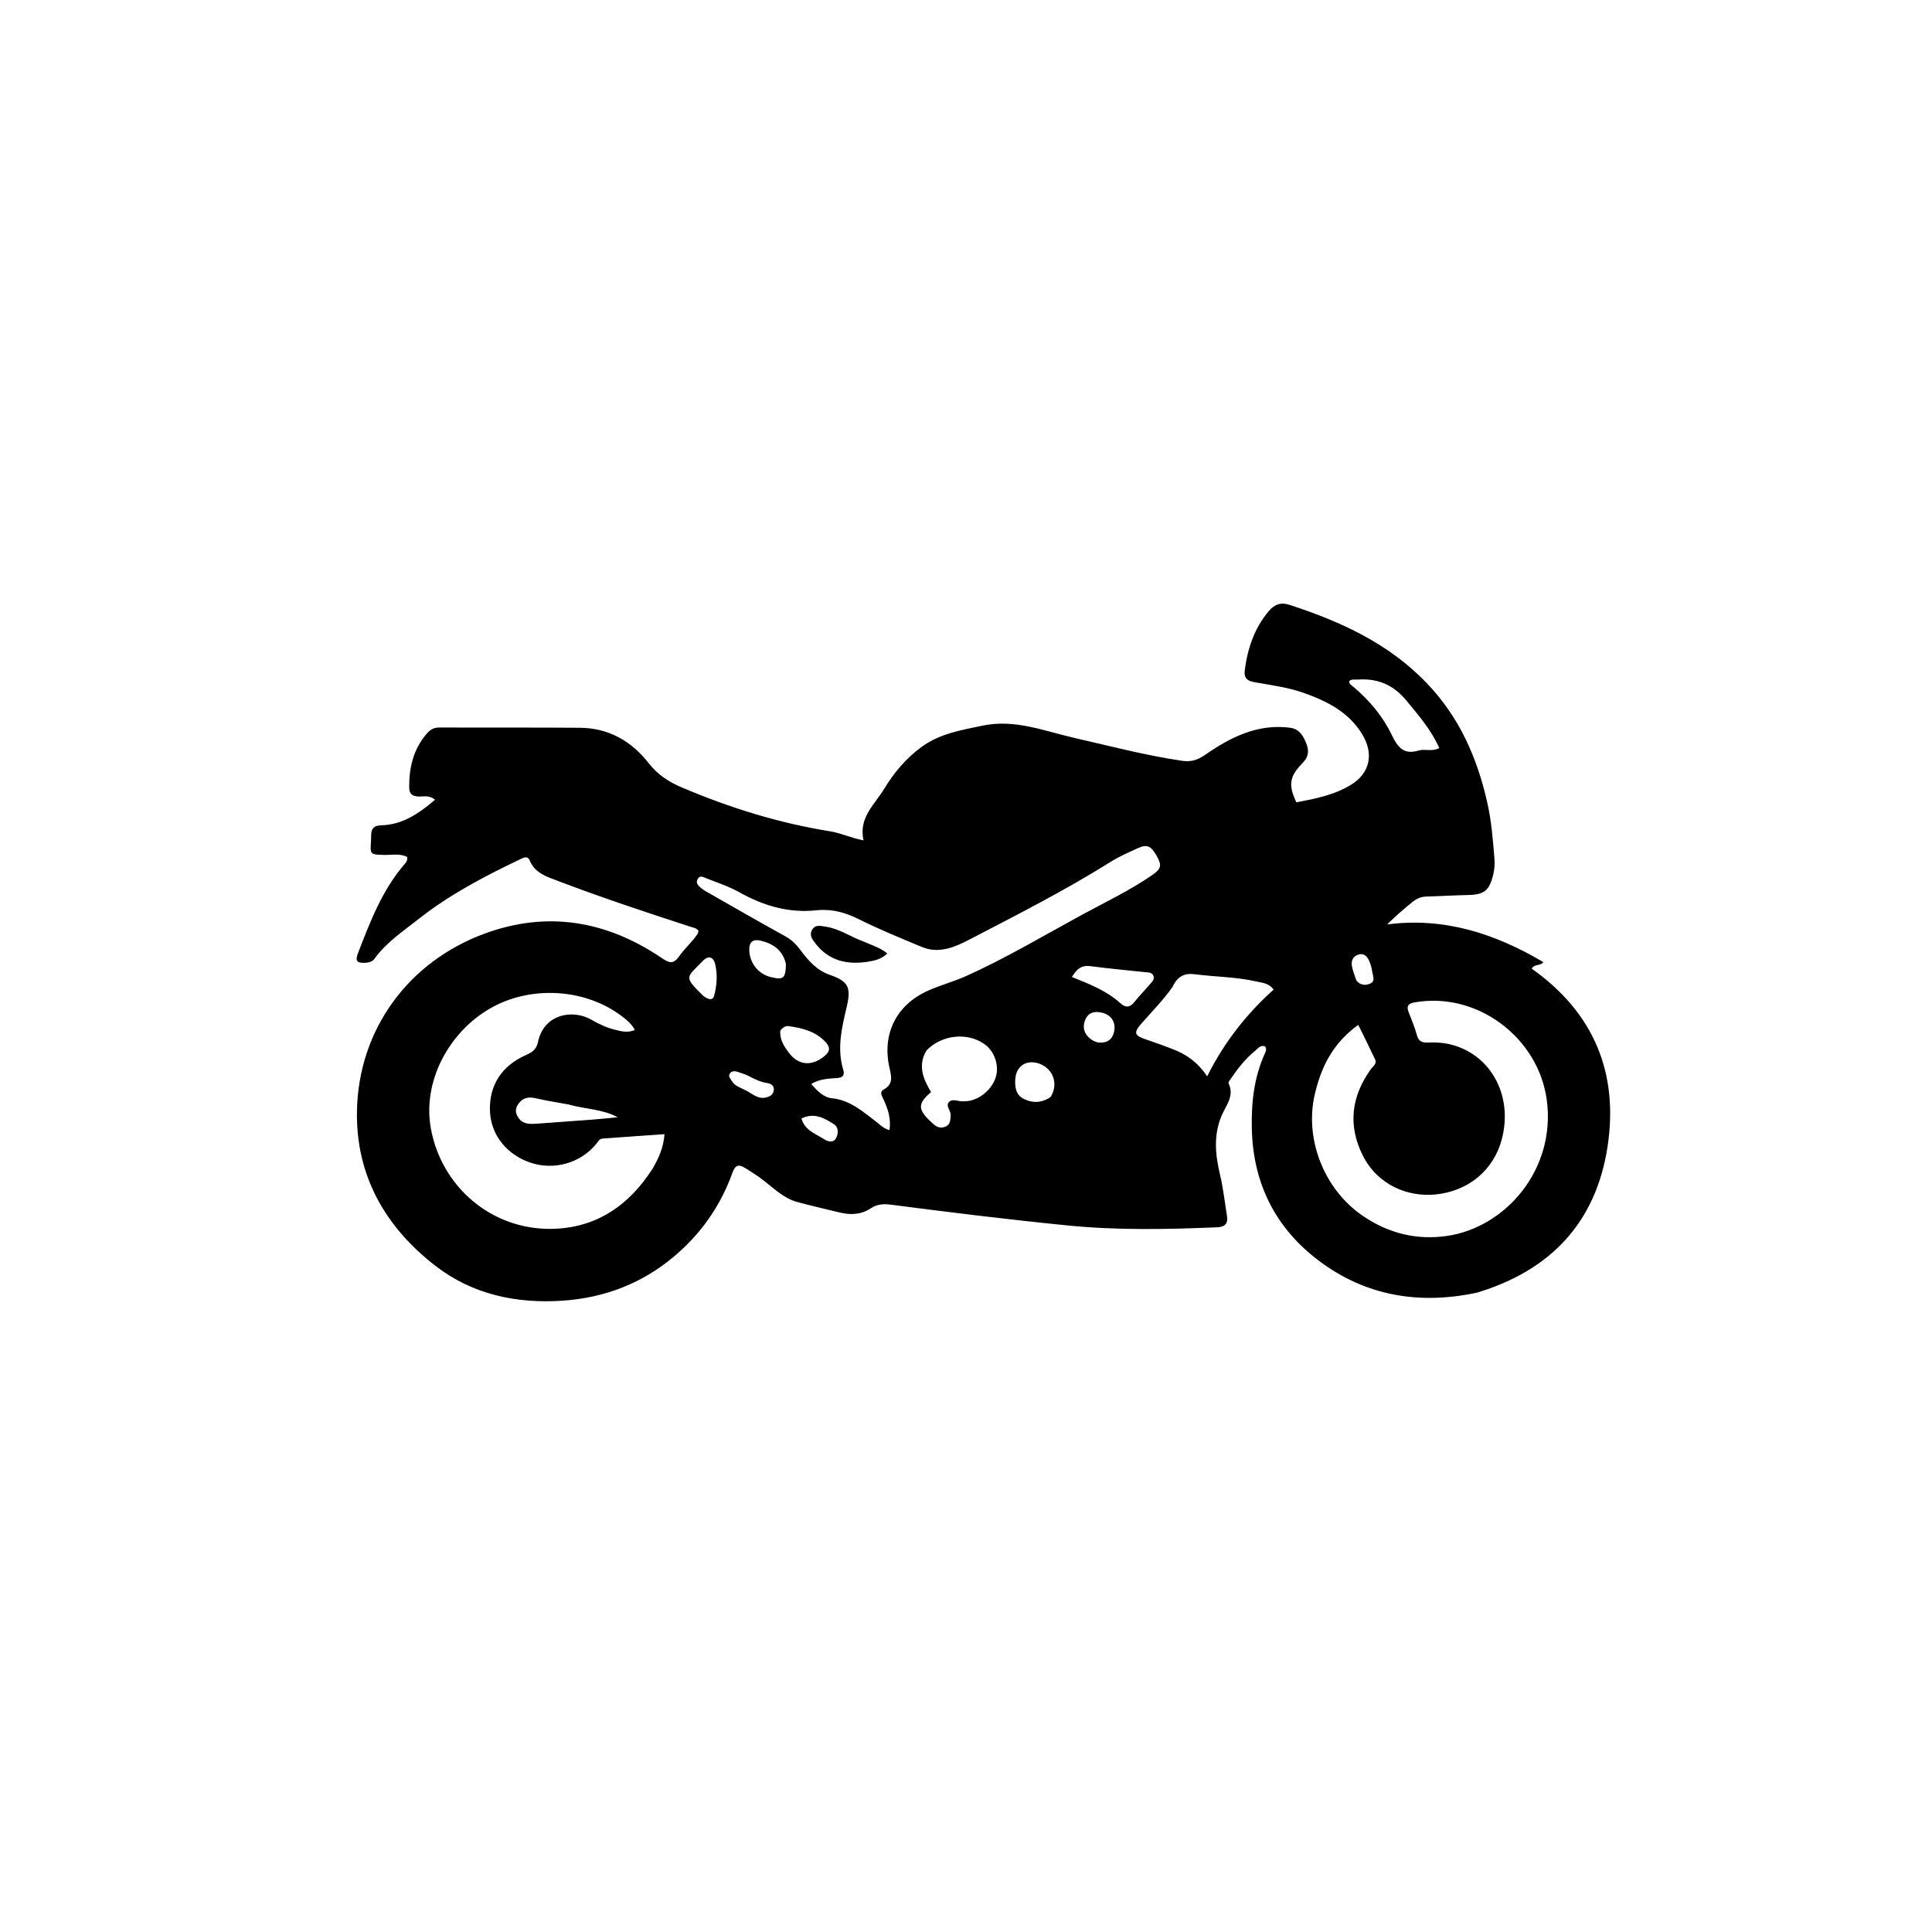
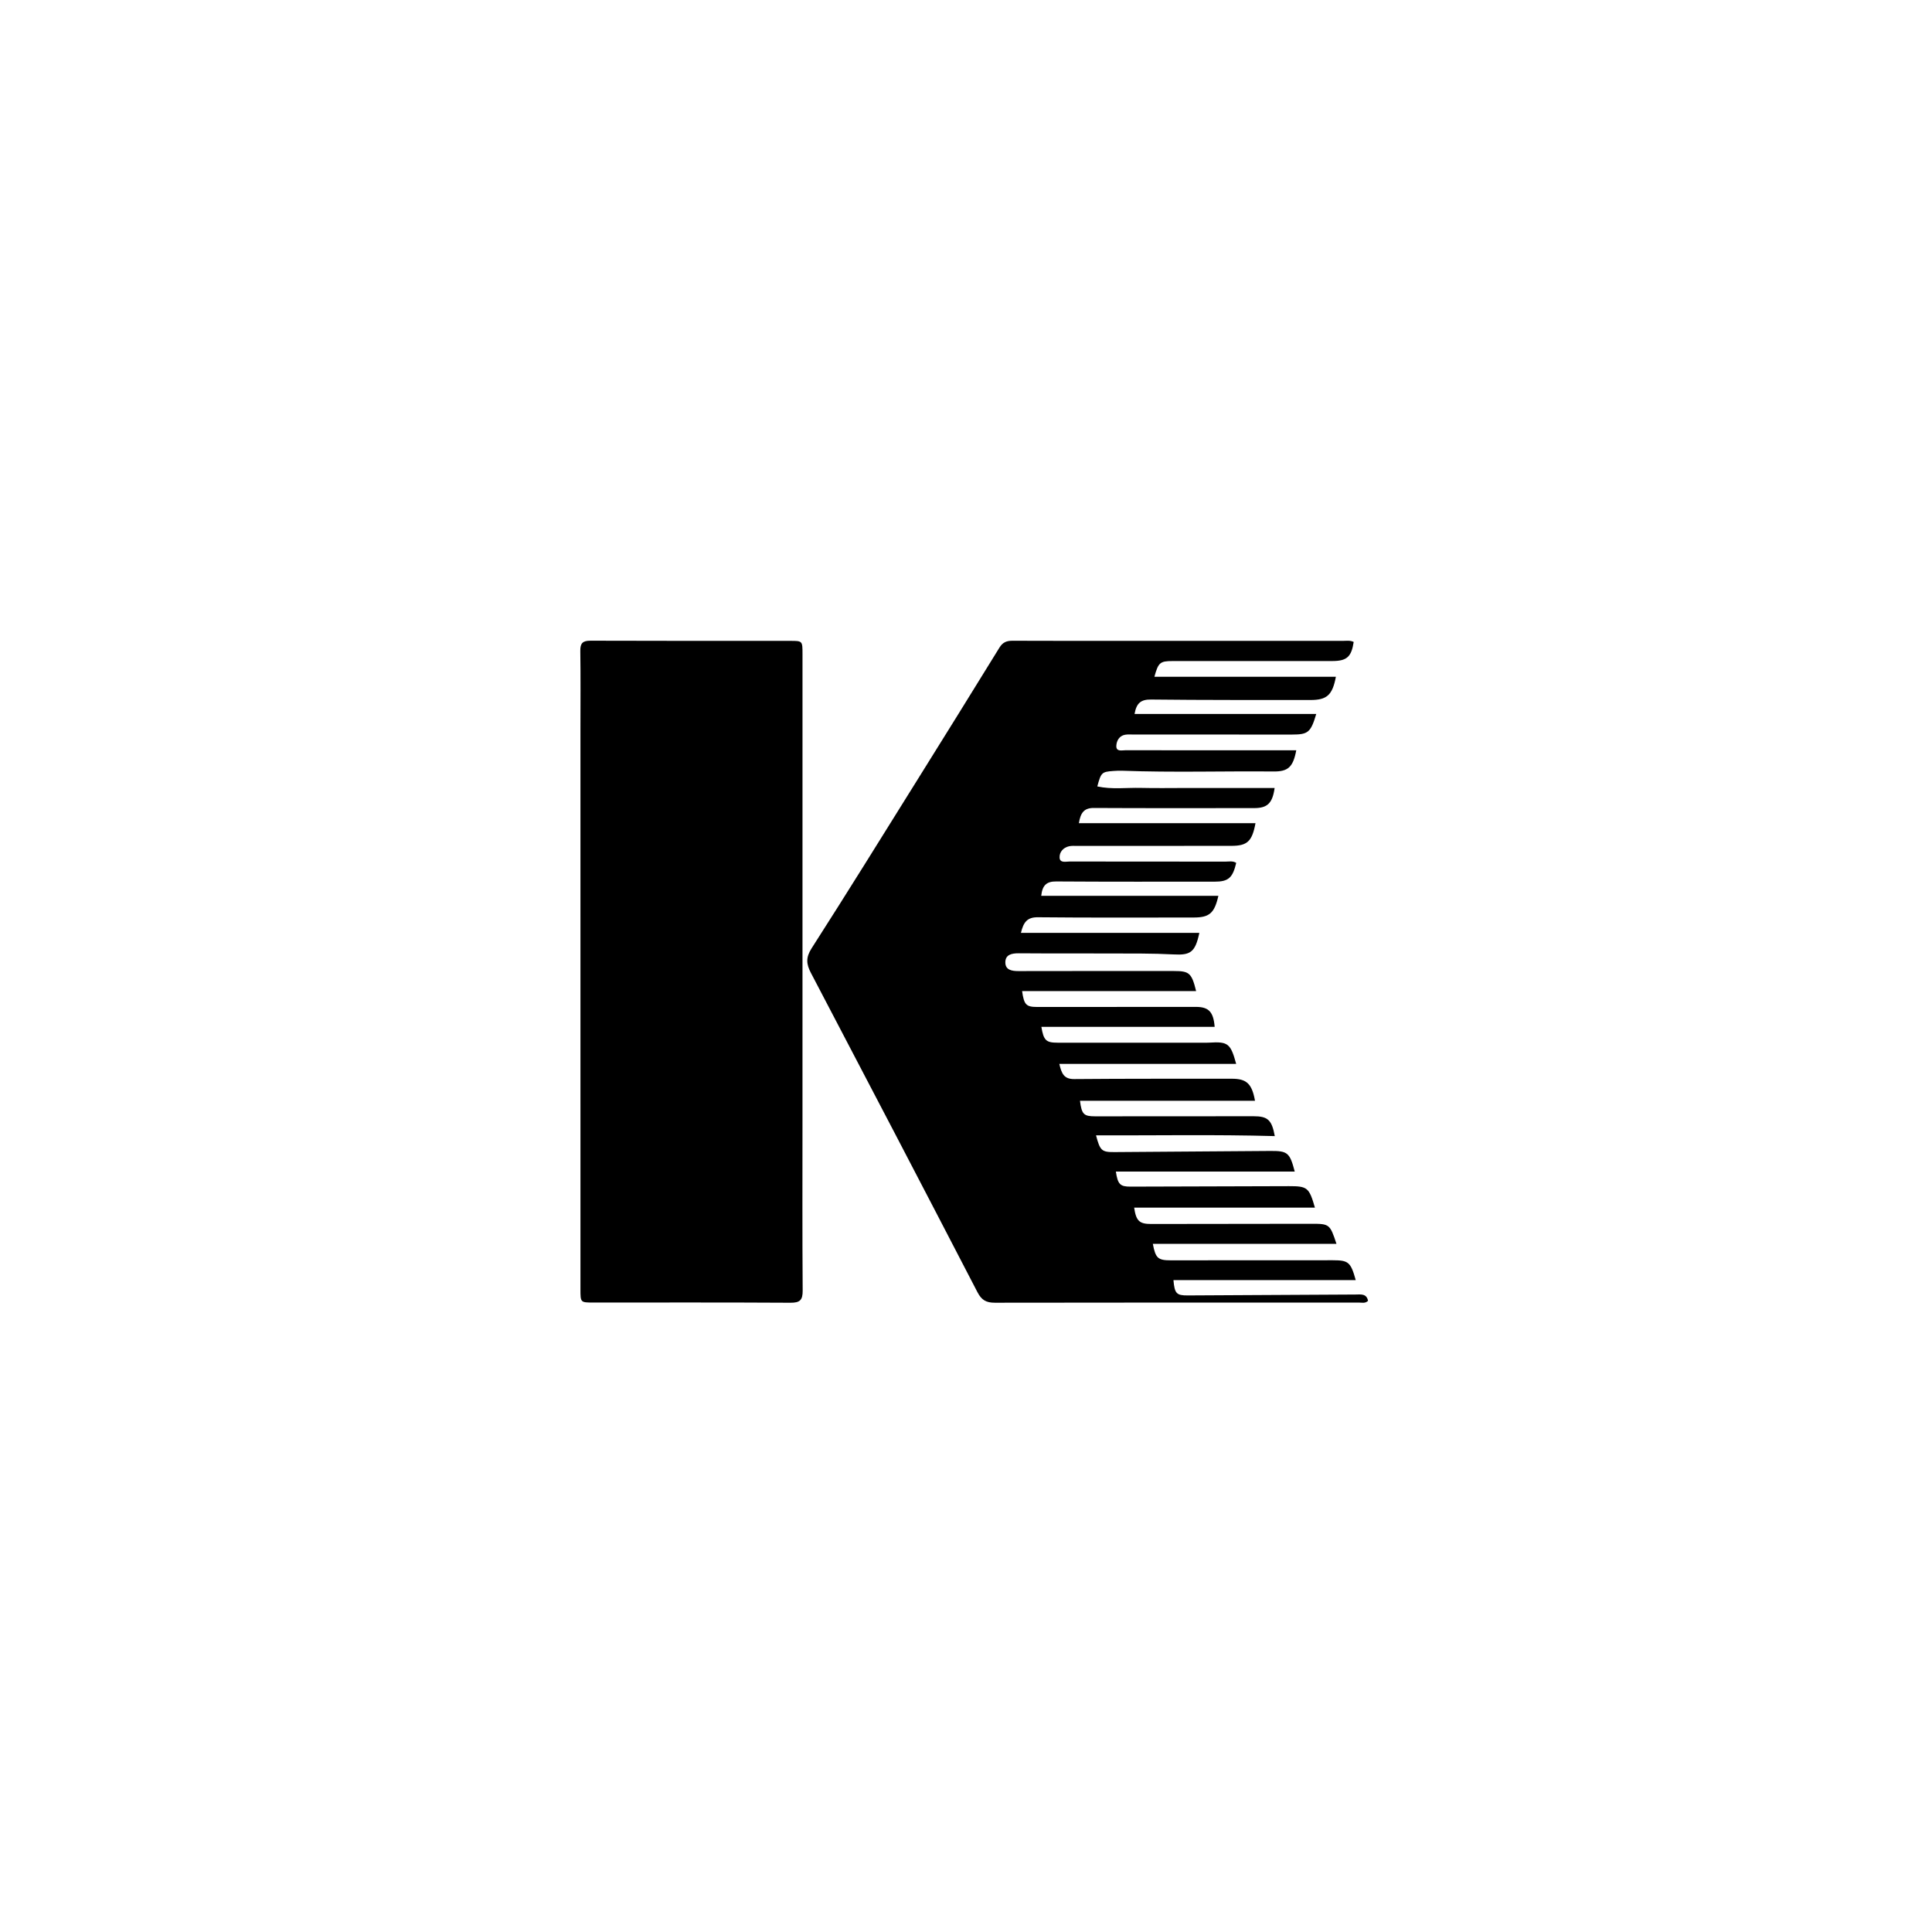
<svg xmlns="http://www.w3.org/2000/svg" version="1.1" id="Layer_1" x="0px" y="0px" width="100%" viewBox="0 0 1024 1024" enable-background="new 0 0 1024 1024" xml:space="preserve">
-   <path fill="#000000" opacity="1" stroke="none" d=" M782.82,685.138   C752.161,691.664 723.853,686.893 699.059,668.241   C676.1,650.969 664.148,627.353 663.496,598.251   C663.186,584.416 664.639,571.021 670.428,558.296   C670.876,557.313 671.492,556.155 670.562,554.674   C668.192,553.579 666.73,555.724 665.243,556.938   C660.039,561.185 655.936,566.448 652.183,571.983   C651.724,572.66 650.923,573.705 651.144,574.153   C654.482,580.911 649.657,586.061 647.426,591.444   C643.083,601.923 644.16,612.152 646.657,622.717   C648.334,629.811 649.151,637.111 650.294,644.329   C650.939,648.408 649.557,650.308 644.983,650.497   C618.685,651.581 592.447,652.151 566.156,649.541   C534.721,646.42 503.387,642.556 472.07,638.487   C468.349,638.004 464.801,638.238 461.524,640.425   C456.479,643.791 450.927,644.063 445.205,642.682   C437.606,640.848 429.98,639.109 422.443,637.046   C415.654,635.187 410.644,630.297 405.292,626.097   C402,623.514 398.514,621.289 394.974,619.087   C391.335,616.823 389.635,617.583 388.161,621.697   C381.84,639.33 371.326,654.194 356.989,666.188   C339.97,680.425 320.095,687.936 298.055,689.399   C273.536,691.025 250.333,686.072 230.734,670.882   C204.183,650.304 188.576,623.09 189.194,588.864   C189.972,545.807 216.352,509.658 257.047,494.766   C290.281,482.604 321.573,488.095 350.57,507.66   C354.61,510.386 356.818,511.34 360.071,506.718   C362.91,502.686 366.777,499.339 369.603,495.197   C369.955,494.681 370.047,493.988 370.241,493.428   C369.243,491.892 367.693,491.754 366.295,491.3   C342.548,483.582 318.847,475.727 295.506,466.839   C289.622,464.598 283.472,462.715 280.709,455.978   C279.61,453.299 277.239,454.693 275.52,455.515   C256.702,464.506 238.256,474.155 221.8,487.144   C213.581,493.632 204.759,499.47 198.493,508.146   C197.338,509.746 195.568,510.21 193.645,510.301   C189.099,510.516 188.143,509.324 189.752,505.17   C196.195,488.541 202.499,471.839 214.393,458.053   C215.239,457.073 216.152,455.996 215.769,454.179   C211.831,452.2 207.445,453.26 203.225,453.121   C196.275,452.891 196.159,452.876 196.616,446.173   C196.695,445.01 196.681,443.841 196.715,442.675   C196.819,439.13 198.107,437.548 202.185,437.429   C213.389,437.102 222.077,431.137 230.573,423.9   C227.482,421.237 224.372,422.331 221.577,422.146   C218.262,421.927 216.887,420.583 216.875,417.179   C216.841,406.88 219.02,397.409 225.817,389.279   C227.773,386.94 229.678,385.573 232.907,385.589   C257.737,385.712 282.569,385.536 307.398,385.736   C322.589,385.858 334.681,392.791 343.841,404.531   C348.564,410.585 354.449,414.412 361.306,417.33   C386.672,428.125 412.817,436.269 440.072,440.629   C445.811,441.547 451.083,444.168 457.683,445.41   C454.95,433.356 463.611,426.422 468.686,418.031   C473.879,409.444 480.303,401.823 488.542,395.818   C498.182,388.794 509.504,386.972 520.743,384.609   C537.892,381.003 553.6,387.496 569.713,391.177   C588.51,395.471 607.18,400.361 626.281,403.213   C630.86,403.897 634.352,403.128 638.778,400.058   C652.092,390.822 666.577,383.45 683.816,385.726   C688.428,386.335 690.486,389.594 692.13,393.442   C693.696,397.106 693.903,400.52 691.053,403.667   C690.493,404.284 689.942,404.908 689.375,405.519   C683.456,411.9 682.878,416.428 687.113,425.249   C697.12,423.335 707.246,421.411 716.167,415.889   C726.176,409.695 728.276,399.466 721.954,389.111   C714.735,377.287 703.213,371.553 690.751,367.168   C682.227,364.169 673.265,363.128 664.453,361.491   C660.56,360.768 659.304,358.829 659.747,355.34   C661.219,343.732 664.81,332.944 672.508,323.869   C675.407,320.45 678.703,319.02 683.523,320.596   C710.549,329.435 735.822,340.882 756.08,361.934   C773.5,380.037 782.97,401.646 788.346,425.63   C790.503,435.252 791.251,445.01 792.061,454.777   C792.295,457.597 792.173,460.409 791.515,463.218   C789.439,472.07 786.77,474.21 777.874,474.386   C770.55,474.531 763.232,474.999 755.907,475.19   C753.063,475.264 750.711,476.378 748.623,478.077   C744.109,481.748 739.691,485.535 735.218,489.972   C765.488,486.021 792.421,494.822 818.003,509.933   C816.343,512.199 813.378,510.668 811.837,513.408   C844.685,536.615 858.168,568.764 851.955,608.255   C845.674,648.178 821.713,673.388 782.82,685.138  M345.882,619.403   C349.052,613.966 351.651,608.342 352.212,601.139   C340.816,601.939 330.075,602.668 319.341,603.472   C317.68,603.596 316.979,605.097 316.03,606.267   C307.799,616.413 293.842,620.417 281.328,616.288   C268.646,612.103 260.255,601.584 259.698,589.172   C259.079,575.398 265.81,564.792 279.18,559.011   C282.365,557.634 284.391,555.857 285.125,552.362   C288.326,537.125 303.853,534.798 313.708,540.603   C317.433,542.797 321.379,544.618 325.61,545.699   C329.085,546.587 332.561,547.564 336.49,545.935   C334.798,542.731 332.358,540.745 329.872,538.831   C310.424,523.85 281.257,522.071 259.673,534.547   C237.87,547.149 223.823,573.268 228.371,598.141   C234.001,628.933 260.32,651.763 292.296,651.323   C315.342,651.006 333.076,639.48 345.882,619.403  M697.198,578.606   C690.89,602.927 701.537,630.526 722.734,644.726   C736.141,653.707 750.834,657.38 766.869,655.085   C797.748,650.666 824.663,620.109 819.857,583.227   C815.521,549.95 782.843,525.337 749.666,531.308   C746.407,531.894 745.334,533.227 746.578,536.4   C748.156,540.425 749.85,544.439 750.971,548.599   C751.858,551.891 753.606,552.689 756.753,552.571   C760.216,552.442 763.783,552.52 767.164,553.204   C789.526,557.725 802.201,580.021 796.013,603.728   C791.71,620.21 778.302,631.392 760.719,633.108   C746.371,634.508 730.16,628.219 722.236,612.298   C714.313,596.379 716.235,581.046 726.589,566.677   C727.696,565.14 729.935,563.868 728.845,561.534   C726.055,555.559 723.082,549.67 719.907,543.187   C707.362,552.245 700.801,563.999 697.198,578.606  M433.292,482.407   C418.309,484.165 404.745,480.141 391.758,472.859   C386.278,469.787 380.162,467.833 374.292,465.48   C372.856,464.905 371.086,463.736 369.842,465.779   C368.606,467.806 369.901,469.259 371.35,470.496   C372.231,471.247 373.213,471.905 374.221,472.479   C388.256,480.472 402.253,488.532 416.383,496.354   C419.719,498.201 422.079,500.641 424.328,503.649   C428.408,509.105 432.836,514.267 439.709,516.648   C449.671,520.1 451.214,523.288 448.779,533.632   C446.182,544.664 443.495,555.696 446.952,567.077   C447.882,570.142 446.417,571.225 443.406,571.407   C438.896,571.68 434.302,571.92 429.976,574.522   C433.195,578.228 436.556,581.664 440.787,582.081   C450.471,583.034 457.124,588.988 464.246,594.414   C466.419,596.07 468.326,598.242 471.466,598.983   C472.35,592.771 470.56,587.488 468.108,582.36   C467.285,580.638 466.181,578.652 468.293,577.513   C473.601,574.65 472.482,570.556 471.436,565.936   C467.424,548.208 474.891,532.892 491.432,525.279   C498.063,522.227 505.247,520.384 511.911,517.394   C533.058,507.91 552.961,496.017 573.284,484.959   C585.849,478.123 598.847,471.993 610.67,463.826   C615.417,460.547 615.887,458.695 613.235,453.938   C610.081,448.279 607.992,447.293 602.966,449.6   C598.13,451.819 593.193,453.954 588.703,456.769   C564.686,471.828 539.447,484.666 514.335,497.712   C506.407,501.83 497.903,505.778 488.586,501.903   C477.366,497.238 466.094,492.622 455.224,487.22   C448.451,483.853 441.748,481.749 433.292,482.407  M621.539,522.963   C616.703,529.968 610.682,535.965 605.106,542.344   C600.614,547.483 601.141,548.859 607.791,551.064   C612.36,552.578 616.876,554.259 621.378,555.967   C628.593,558.705 634.796,562.929 639.82,570.493   C649.037,552.027 660.913,537.251 675.067,524.477   C672.385,521.059 669.392,521.006 666.723,520.377   C655.688,517.774 644.329,517.792 633.149,516.36   C627.822,515.678 624.118,517.438 621.539,522.963  M491.088,556.729   C486.272,564.696 489.331,571.951 493.487,578.822   C486.453,584.831 486.41,587.885 492.908,594.094   C493.509,594.668 494.116,595.238 494.738,595.789   C496.621,597.459 498.712,598.194 501.158,597.116   C503.799,595.951 503.691,593.609 503.885,591.223   C504.096,588.623 500.742,585.913 503.282,583.82   C505.284,582.17 508.393,584.088 511.015,583.68   C511.504,583.603 512.013,583.674 512.51,583.631   C519.234,583.052 526.031,577.248 527.909,570.492   C529.565,564.534 527.066,557.31 522.071,553.614   C513.193,547.044 499.339,548.186 491.088,556.729  M719.853,360.174   C718.267,360.354 716.523,359.703 715.136,360.997   C715.034,362.702 716.433,363.263 717.386,364.07   C725.876,371.263 732.962,379.707 737.752,389.684   C740.832,396.1 744.03,400.189 751.905,397.787   C755.217,396.776 759.065,398.541 762.853,396.493   C758.587,386.85 751.948,379.227 745.512,371.414   C739.017,363.529 731.014,359.451 719.853,360.174  M593.797,531.695   C596.567,534.293 598.93,533.987 601.321,531.002   C603.92,527.758 606.842,524.776 609.552,521.618   C610.613,520.382 612.032,519.089 611.353,517.24   C610.655,515.336 608.757,515.463 607.114,515.287   C597.363,514.244 587.592,513.355 577.872,512.079   C573.325,511.483 570.741,513.477 568.126,517.838   C577.207,521.491 586.11,524.836 593.797,531.695  M301.279,585.382   C295.572,584.327 289.812,583.492 284.177,582.14   C280.35,581.221 277.275,581.681 274.891,584.901   C273.417,586.891 272.916,588.986 274.15,591.411   C276.044,595.131 279.222,595.878 282.946,595.634   C283.277,595.612 283.612,595.645 283.943,595.621   C293.878,594.899 303.814,594.201 313.746,593.438   C318.298,593.088 322.84,592.609 327.387,592.19   C319.366,587.78 310.423,587.968 301.279,585.382  M556.831,581.433   C561.118,574.775 558.337,566.482 550.911,563.785   C544.108,561.314 538.466,565.035 538.099,572.173   C537.883,576.381 538.516,580.396 542.597,582.427   C547.078,584.656 551.809,584.793 556.831,581.433  M413.612,546.194   C413.092,550.9 415.569,554.582 418.135,557.999   C423.224,564.777 430.229,565.187 436.861,559.874   C440.221,557.182 440.071,554.892 437.343,552.062   C432.046,546.567 425.142,544.862 417.977,543.86   C416.493,543.652 415.06,544.431 413.612,546.194  M416.561,511.007   C415.003,503.753 409.884,500.172 403.198,498.576   C399.643,497.727 397.051,498.747 397.127,503.317   C397.246,510.408 401.854,516.356 408.881,517.963   C415.278,519.426 416.397,518.536 416.561,511.007  M374.524,528.99   C376.24,529.833 377.9,530 378.502,527.763   C379.989,522.238 380.365,516.555 379.05,511.011   C378.102,507.012 375.344,506.356 372.564,509.263   C363.875,518.35 361.977,517.204 372.688,527.767   C373.038,528.113 373.494,528.351 374.524,528.99  M581.972,552.552   C586.664,553.029 589.741,551.07 590.582,546.373   C591.432,541.62 588.844,537.873 584.082,536.757   C580.173,535.841 576.823,536.437 575.124,540.74   C573.429,545.032 574.924,548.936 579.418,551.593   C579.983,551.927 580.63,552.124 581.972,552.552  M395.428,578.001   C398.634,579.589 401.376,582.474 405.406,581.792   C407.838,581.38 410.035,580.268 410.148,577.509   C410.248,575.053 408.233,574.274 406.127,573.942   C402.799,573.418 399.889,571.876 396.934,570.362   C395.038,569.39 392.951,568.77 390.916,568.092   C389.425,567.595 387.788,567.576 386.842,568.969   C385.805,570.495 387.166,571.756 387.894,572.997   C389.439,575.632 392.312,576.346 395.428,578.001  M424.788,592.817   C426.489,599.123 432.367,600.943 437.034,603.945   C438.928,605.163 441.853,605.823 443.192,603.148   C444.395,600.743 444.519,597.43 441.996,595.843   C436.972,592.682 431.694,589.475 424.788,592.817  M718.87,519.612   C720.922,522.337 723.912,522.442 726.433,521.225   C729.062,519.956 727.591,517.105 727.3,514.963   C727.037,513.028 726.461,511.081 725.686,509.284   C724.638,506.853 722.855,504.998 719.923,505.963   C716.968,506.936 715.978,509.367 716.585,512.29   C717.053,514.538 717.865,516.716 718.87,519.612  z" />
-   <path fill="#000000" opacity="1" stroke="none" d=" M457.813,499.093   C462.22,501.02 466.537,502.298 470.303,505.374   C467.32,508.256 463.758,509.133 460.237,509.697   C449.227,511.463 439.405,509.402 432.196,500.04   C430.576,497.937 428.758,495.716 430.447,492.823   C432.192,489.834 434.926,490.764 437.568,491.149   C444.815,492.205 450.774,496.497 457.813,499.093  z" />
+   <path fill="#000000" opacity="1" stroke="none" d=" M673,667.966   C684.499,667.964 695.497,667.96 706.496,667.962   C714.703,667.963 715.925,668.952 718.563,678.485   C686.215,678.485 654.119,678.485 621.954,678.485   C622.561,685.615 623.579,686.638 629.517,686.607   C659.165,686.454 688.813,686.256 718.461,686.124   C721.135,686.112 724.332,685.473 725.089,689.466   C723.59,690.945 721.842,690.387 720.265,690.388   C655.936,690.403 591.606,690.339 527.276,690.467   C522.663,690.476 520.232,689.055 518.068,684.88   C488.789,628.393 459.345,571.991 429.79,515.648   C427.309,510.918 427.055,507.476 430.186,502.592   C449.063,473.142 467.48,443.397 485.999,413.718   C500.637,390.259 515.246,366.781 529.738,343.231   C531.477,340.403 533.545,339.595 536.679,339.611   C556.51,339.713 576.343,339.654 596.175,339.654   C634.652,339.653 673.129,339.65 711.606,339.675   C713.571,339.676 715.604,339.301 717.484,340.253   C716.256,348.246 713.813,350.369 705.984,350.367   C677.819,350.36 649.654,350.361 621.489,350.374   C614.853,350.377 613.928,351.152 611.852,358.706   C643.994,358.706 675.959,358.706 708.044,358.706   C706.232,368.423 703.252,371.031 694.57,371.021   C666.405,370.987 638.239,371.094 610.078,370.768   C604.811,370.707 602.354,372.533 601.335,378.426   C633.499,378.426 665.423,378.426 697.635,378.426   C694.728,388.22 693.319,389.331 684.798,389.33   C656.799,389.324 628.801,389.317 600.802,389.316   C599.303,389.316 597.769,389.171 596.312,389.431   C593.171,389.993 591.818,392.684 591.676,395.227   C591.489,398.595 594.663,397.633 596.588,397.637   C624.753,397.695 652.918,397.671 681.083,397.667   C683.036,397.666 684.989,397.667 687.047,397.667   C685.36,406.572 682.733,408.975 674.979,408.902   C648.32,408.651 621.656,409.497 595,408.507   C593.339,408.446 591.666,408.518 590.006,408.639   C583.981,409.079 583.565,409.467 581.596,416.821   C589.291,418.502 597.029,417.422 604.65,417.605   C612.645,417.797 620.648,417.649 628.648,417.649   C636.48,417.65 644.313,417.652 652.146,417.653   C659.928,417.653 667.71,417.653 675.575,417.653   C674.443,425.781 671.71,428.306 664.761,428.307   C636.43,428.307 608.098,428.396 579.768,428.239   C574.583,428.21 572.72,430.751 571.83,436.312   C603.258,436.312 634.259,436.312 665.435,436.312   C663.641,446.024 661.042,448.316 652.608,448.323   C625.443,448.347 598.278,448.344 571.113,448.36   C569.614,448.361 568.066,448.219 566.628,448.536   C563.479,449.23 561.455,451.69 561.609,454.56   C561.77,457.556 564.942,456.619 566.928,456.623   C594.427,456.678 621.925,456.646 649.424,456.68   C651.36,456.683 653.408,456.173 655.222,457.347   C653.337,465.322 651.069,467.303 643.74,467.302   C615.742,467.301 587.743,467.376 559.746,467.187   C554.664,467.152 552.458,469.254 551.868,474.805   C583.281,474.805 614.44,474.805 645.768,474.805   C643.661,484.086 640.984,486.3 632.602,486.301   C605.104,486.302 577.604,486.451 550.108,486.166   C544.446,486.108 542.468,488.749 541.113,494.45   C572.898,494.45 604.192,494.45 635.677,494.45   C633.473,504.815 630.936,506.341 621.952,505.861   C610.817,505.265 599.639,505.41 588.479,505.36   C572.314,505.288 556.147,505.4 539.983,505.267   C536.206,505.237 532.79,505.962 532.851,510.183   C532.908,514.163 536.359,514.702 539.856,514.694   C567.354,514.627 594.853,514.655 622.351,514.662   C630.357,514.664 631.623,515.755 633.966,525.3   C603.117,525.3 572.486,525.3 541.734,525.3   C542.767,532.603 543.889,533.715 549.838,533.716   C577.835,533.721 605.833,533.684 633.83,533.675   C640.597,533.673 643.161,536.252 643.79,544.25   C613.184,544.25 582.623,544.25 551.954,544.25   C553.13,551.42 554.445,552.645 560.502,552.648   C586.333,552.661 612.165,552.659 637.996,552.66   C638.996,552.66 639.998,552.677 640.995,552.615   C650.841,552.01 652.257,553.048 655.197,563.882   C623.969,563.882 592.993,563.882 561.464,563.882   C562.667,569.117 564.002,571.978 569.372,571.93   C597.202,571.682 625.035,571.786 652.866,571.749   C660.645,571.738 663.556,574.308 665.178,583.426   C634.196,583.426 603.349,583.426 572.412,583.426   C573.318,590.623 574.419,591.677 580.456,591.675   C608.448,591.667 636.44,591.642 664.432,591.629   C671.929,591.625 674.118,593.591 675.659,602.158   C644.083,601.272 612.626,601.869 580.919,601.761   C583.072,609.927 583.929,610.677 590.768,610.631   C618.259,610.445 645.75,610.227 673.24,610.029   C682.455,609.963 683.606,610.889 686.239,620.951   C654.55,620.951 623.043,620.951 591.431,620.951   C592.443,627.751 593.728,628.954 599.174,628.938   C627.172,628.85 655.17,628.766 683.168,628.693   C692.926,628.667 693.868,629.42 696.931,640.056   C664.892,640.056 633.062,640.056 601.126,640.056   C602.156,647.15 603.927,648.74 610.1,648.734   C638.432,648.703 666.764,648.662 695.095,648.629   C704.623,648.618 704.94,648.864 708.35,659.264   C675.8,659.264 643.479,659.264 611.028,659.264   C612.466,666.871 613.719,667.997 620.533,668.003   C637.855,668.019 655.178,667.982 673,667.966  z" />
+   <path fill="#000000" opacity="1" stroke="none" d=" M307.648,387   C307.649,372.669 307.776,358.836 307.576,345.009   C307.516,340.886 308.85,339.57 312.991,339.586   C348.317,339.721 383.644,339.66 418.971,339.675   C425.312,339.678 425.341,339.714 425.341,346.592   C425.343,429.077 425.338,511.561 425.333,594.046   C425.331,624.04 425.216,654.036 425.432,684.028   C425.468,689.094 423.979,690.508 418.941,690.479   C384.115,690.274 349.288,690.378 314.461,690.37   C307.674,690.368 307.654,690.342 307.653,683.446   C307.648,584.797 307.649,486.149 307.648,387  z" />
</svg>
